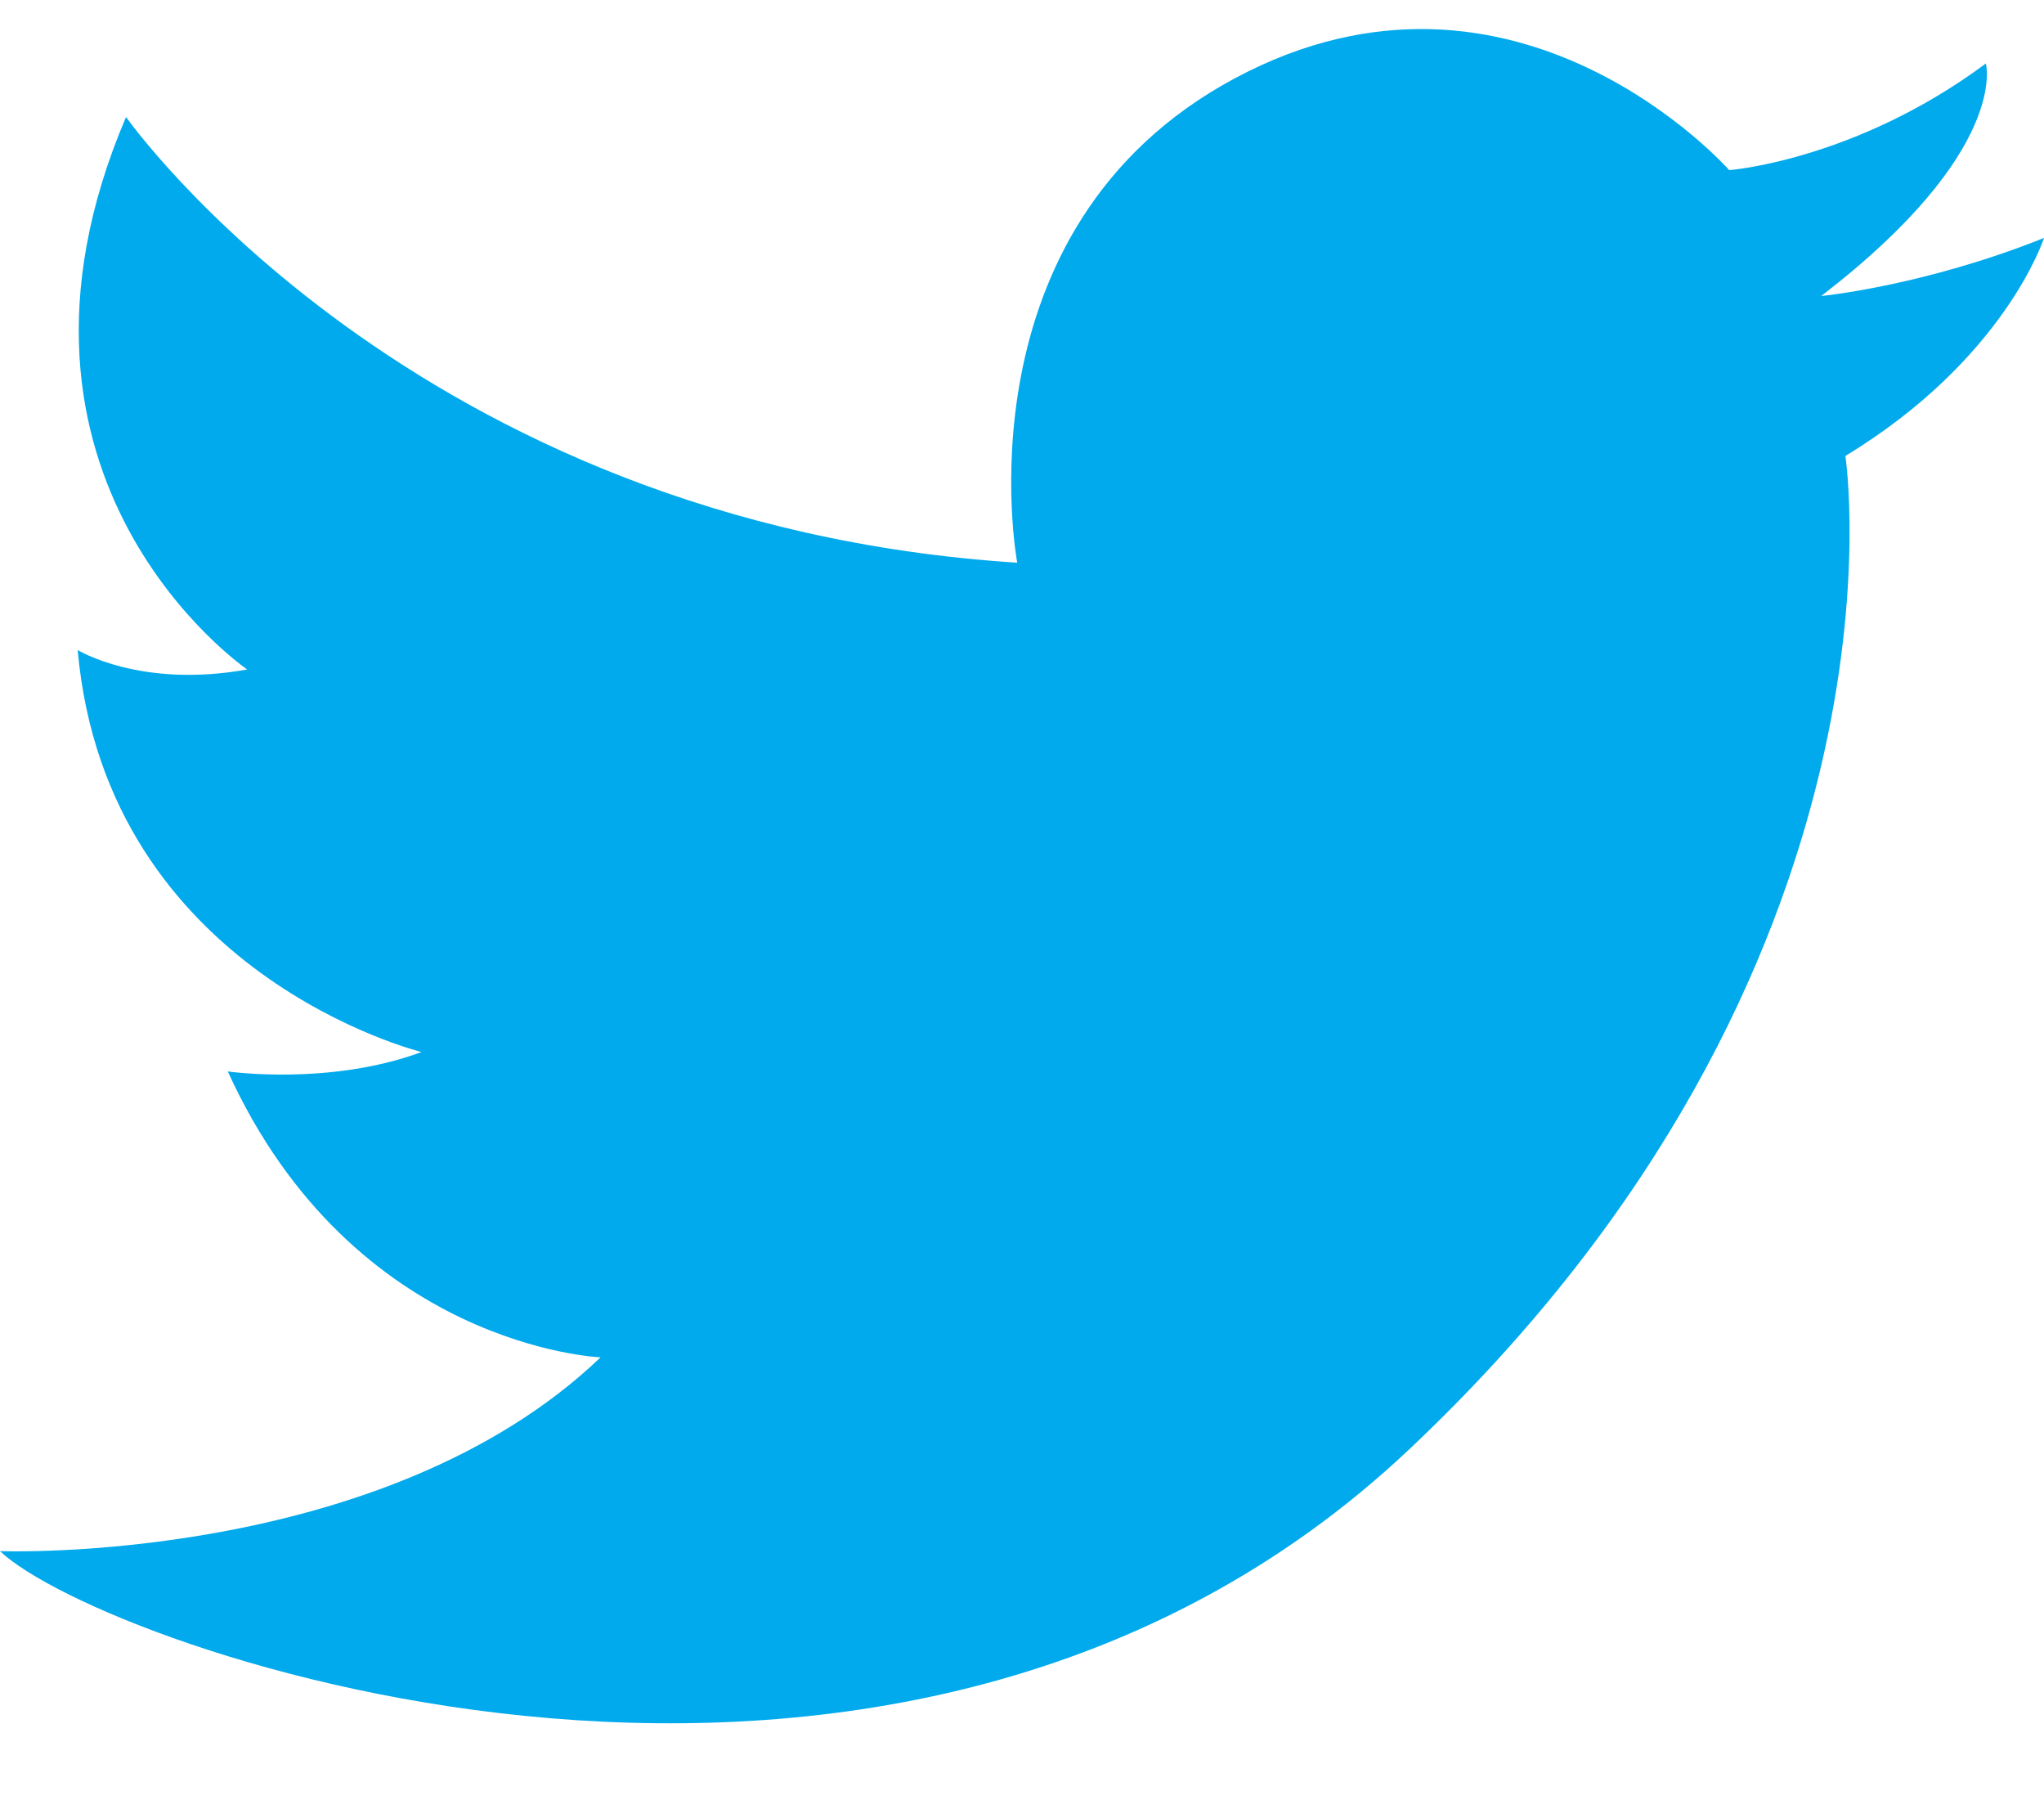
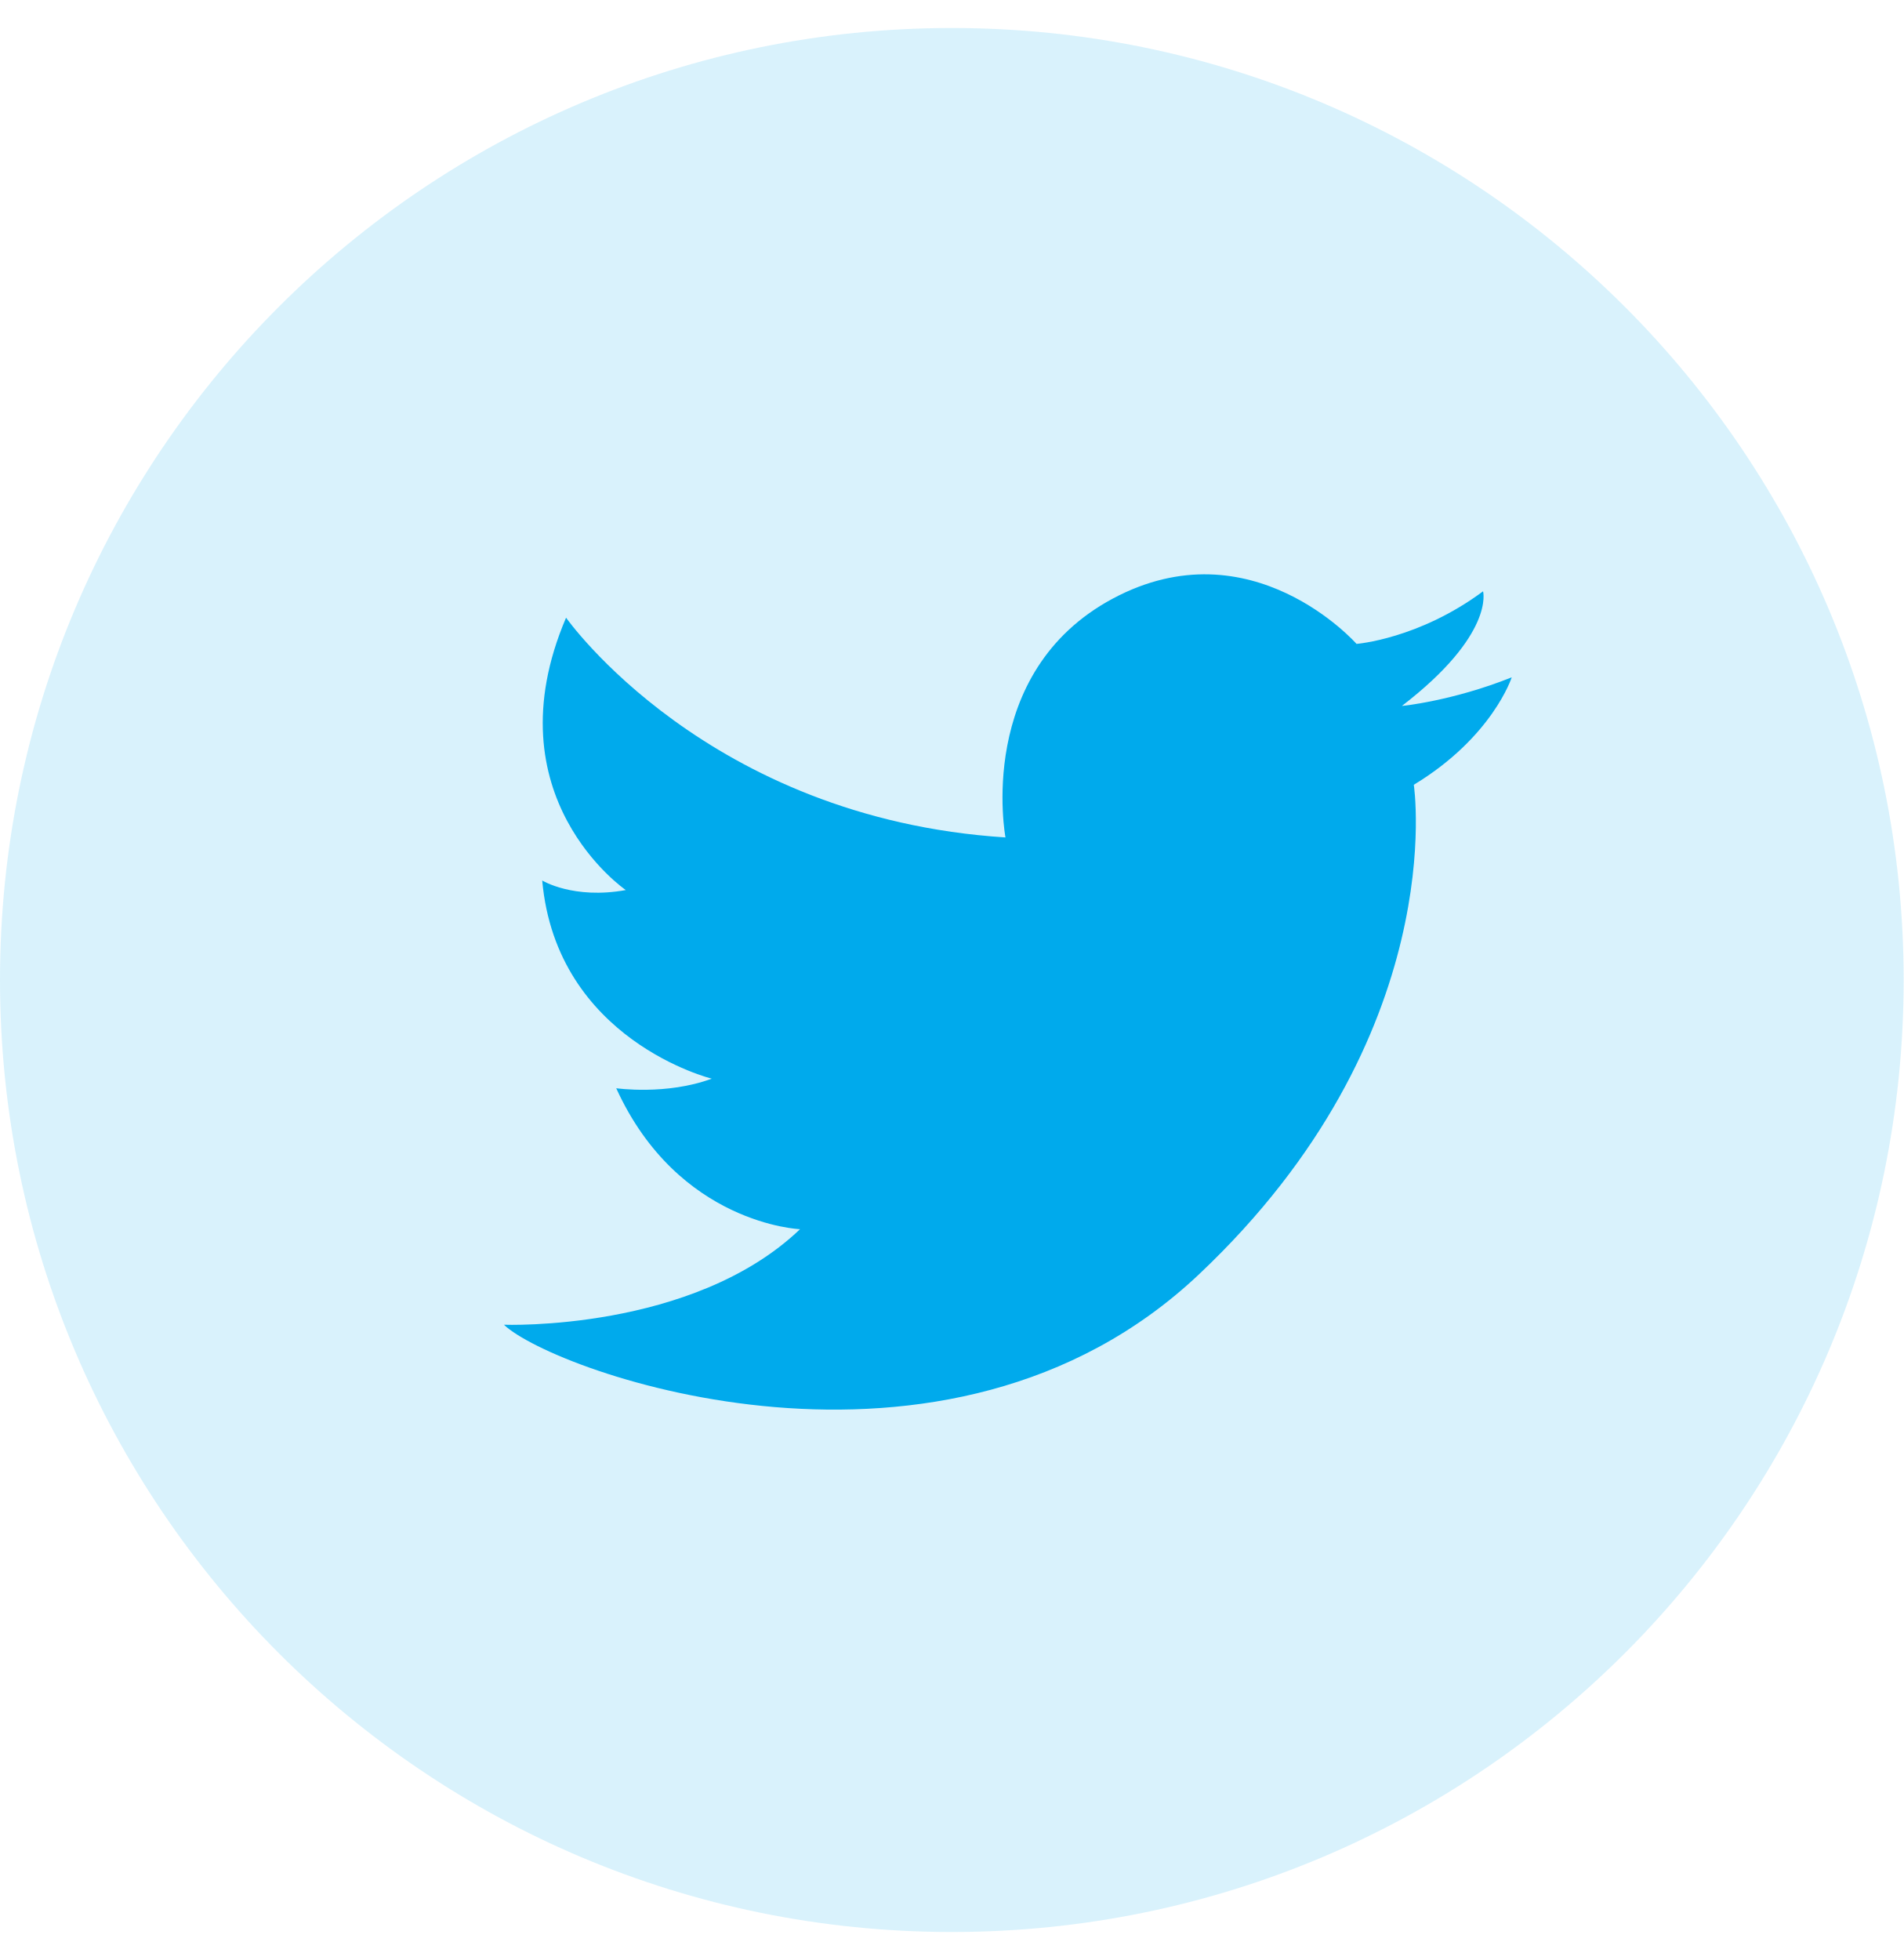
- <svg xmlns="http://www.w3.org/2000/svg" width="18" height="16" viewBox="0 0 18 16" fill="none">
-   <path fill-rule="evenodd" clip-rule="evenodd" d="M1.11 1.03C1.11 1.03 3.626 4.613 8.958 4.954C8.958 4.954 8.403 2.011 10.877 0.688C13.351 -0.634 15.228 1.498 15.228 1.498C15.228 1.498 16.338 1.413 17.488 0.559C17.488 0.559 17.702 1.327 16.038 2.606C16.038 2.606 16.934 2.521 18 2.095C18 2.095 17.659 3.16 16.251 4.014C16.251 4.014 16.934 8.492 12.412 12.758C7.89 17.026 0.896 14.509 0 13.656C0 13.656 3.37 13.784 5.289 11.95C5.289 11.95 3.114 11.865 2.006 9.433C2.006 9.433 2.901 9.562 3.712 9.262C3.712 9.262 0.94 8.58 0.684 5.723C0.684 5.723 1.238 6.064 2.177 5.894C2.175 5.893 -0.256 4.229 1.11 1.03Z" fill="#00AAEC" />
+ <svg xmlns="http://www.w3.org/2000/svg" width="34" height="35" viewBox="0 0 34 35" fill="none">
+   <circle opacity="0.15" cx="17" cy="17.5" r="17" fill="#00AAEC" />
+   <path fill-rule="evenodd" clip-rule="evenodd" d="M10.11 11.03C10.11 11.03 12.626 14.613 17.958 14.954C17.958 14.954 17.403 12.011 19.877 10.688C22.351 9.366 24.228 11.498 24.228 11.498C24.228 11.498 25.338 11.413 26.488 10.559C26.488 10.559 26.702 11.327 25.038 12.606C25.038 12.606 25.934 12.521 27 12.095C27 12.095 26.659 13.161 25.251 14.014C25.251 14.014 25.934 18.492 21.412 22.758C16.89 27.026 9.896 24.509 9 23.656C9 23.656 12.37 23.784 14.289 21.95C14.289 21.95 12.114 21.865 11.006 19.433C11.006 19.433 11.901 19.562 12.712 19.262C12.712 19.262 9.94 18.58 9.684 15.723C9.684 15.723 10.238 16.064 11.177 15.894C11.175 15.893 8.744 14.229 10.11 11.03Z" fill="#00AAEC" />
</svg>
